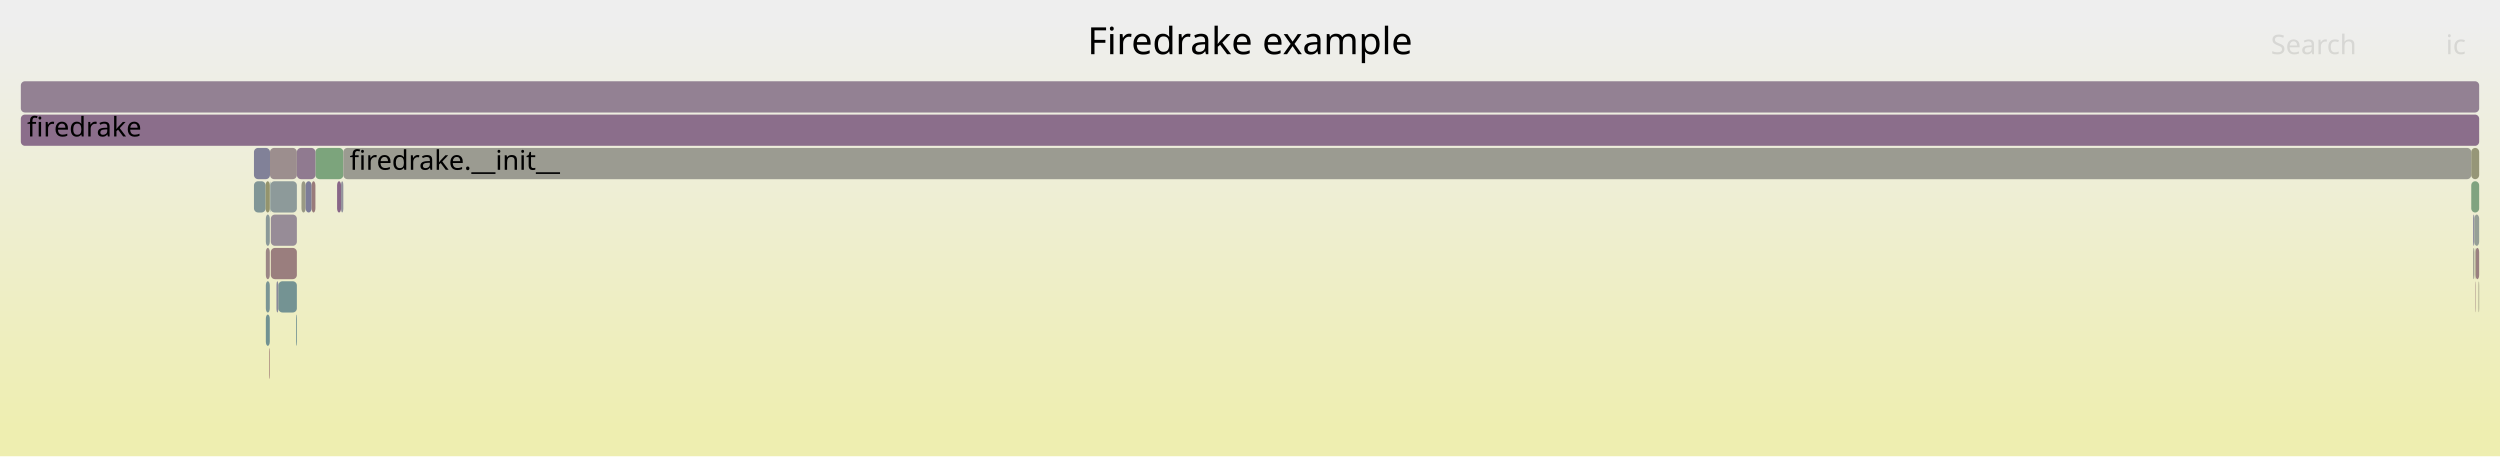
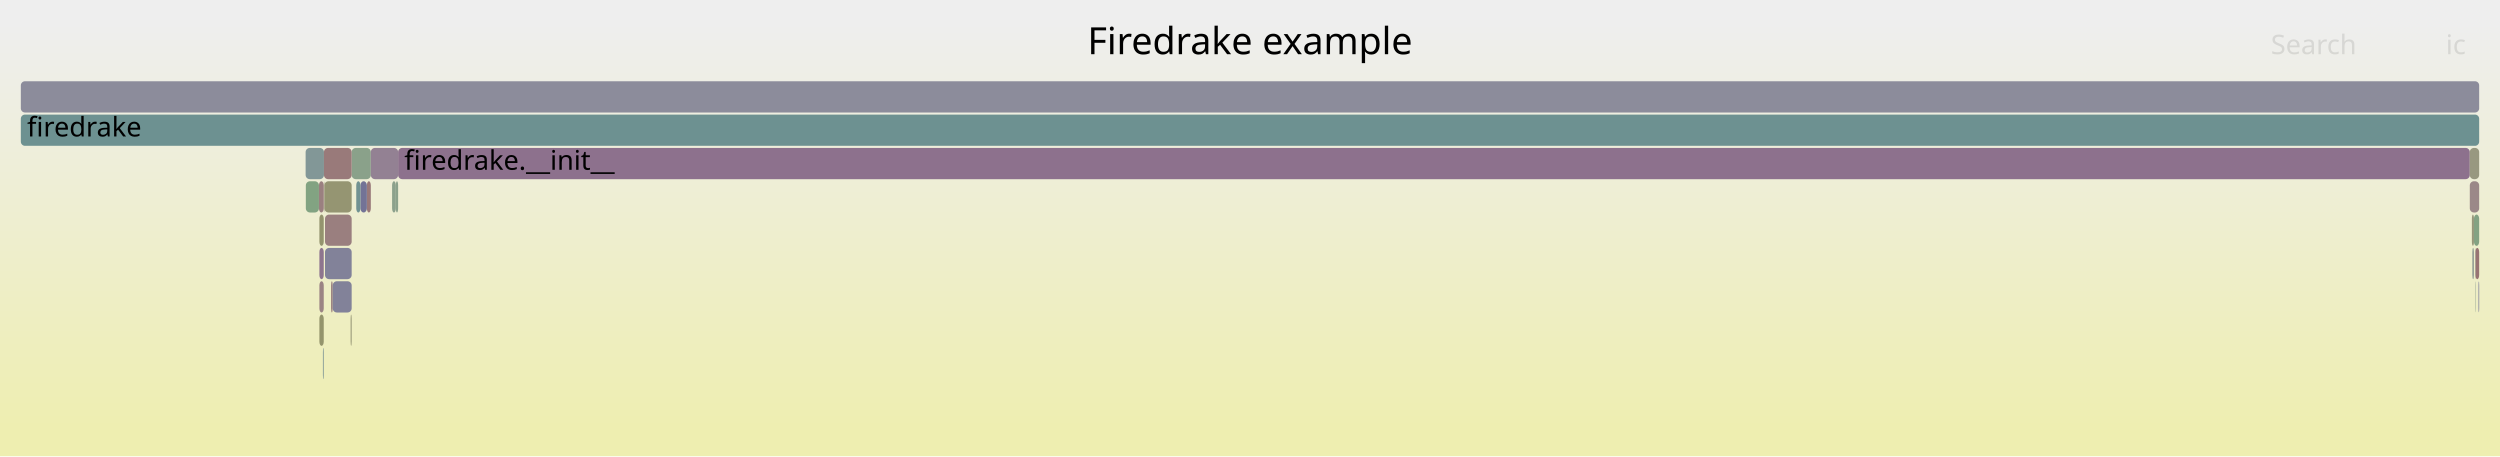
<svg xmlns="http://www.w3.org/2000/svg" version="1.1" width="1200" height="219" viewBox="0 0 1200 219">
  <defs>
    <linearGradient id="background" y1="0" y2="1" x1="0" x2="0">
      <stop stop-color="#eeeeee" offset="5%" />
      <stop stop-color="#eeeeb0" offset="95%" />
    </linearGradient>
  </defs>
  <style type="text/css">
	text { font-family:Verdana; font-size:13px; fill:rgb(0,0,0); }
	#search, #ignorecase { opacity:0.1; cursor:pointer; }
	#search:hover, #search.show, #ignorecase:hover, #ignorecase.show { opacity:1; }
	#subtitle { text-anchor:middle; font-color:rgb(160,160,160); }
	#title { text-anchor:middle; font-size:18px}
	#unzoom { cursor:pointer; }
	#frames &gt; *:hover { stroke:black; stroke-width:0.5; cursor:pointer; }
	.hide { display:none; }
	.parent { opacity:0.5; }
</style>
  <rect x="0.0" y="0" width="1200.0" height="219.0" fill="url(#background)" />
  <text id="title" x="600.00" y="26">Firedrake example</text>
  <text id="details" x="10.00" y="201"> </text>
  <text id="unzoom" x="10.00" y="26" class="hide">Reset Zoom</text>
  <text id="search" x="1090.00" y="26">Search</text>
  <text id="ignorecase" x="1174.00" y="26">ic</text>
  <text id="matched" x="1090.00" y="201"> </text>
  <g id="frames">
    <g>
-       <rect x="1189.7" y="135" width="0.3" height="15.0" fill="rgb(151.275,151.275,125.411)" rx="2" ry="2" />
-       <text x="1192.74" y="145.5" />
+       <rect x="176.1" y="87" width="1.9" height="15.0" fill="rgb(153.127,120.64,120.64)" rx="2" ry="2" />
+       <text x="179.10" y="97.5" />
    </g>
    <g>
-       <rect x="129.2" y="167" width="0.3" height="15.0" fill="rgb(152.083,112.638,112.638)" rx="2" ry="2" />
-       <text x="132.17" y="177.5" />
+       <rect x="168.8" y="71" width="9.2" height="15.0" fill="rgb(137.687,161.307,137.687)" rx="2" ry="2" />
+       <text x="171.75" y="81.5" />
    </g>
    <g>
-       <rect x="1188.3" y="119" width="1.7" height="15.0" fill="rgb(154.109,128.173,128.173)" rx="2" ry="2" />
-       <text x="1191.34" y="129.5" />
+       <rect x="156.0" y="103" width="12.8" height="15.0" fill="rgb(153.947,126.929,126.929)" rx="2" ry="2" />
+       <text x="158.95" y="113.5" />
    </g>
    <g>
-       <rect x="133.6" y="135" width="8.9" height="15.0" fill="rgb(115.647,147.02,147.02)" rx="2" ry="2" />
-       <text x="136.58" y="145.5" />
+       <rect x="1186.5" y="103" width="1.0" height="15.0" fill="rgb(150.567,150.567,121.977)" rx="2" ry="2" />
+       <text x="1189.51" y="113.5" />
    </g>
    <g>
-       <rect x="130.0" y="103" width="12.5" height="15.0" fill="rgb(151.042,140.171,151.042)" rx="2" ry="2" />
-       <text x="133.03" y="113.5" />
+       <rect x="155.7" y="87" width="13.1" height="15.0" fill="rgb(148.86,148.86,113.708)" rx="2" ry="2" />
+       <text x="158.69" y="97.5" />
    </g>
    <g>
-       <rect x="1187.1" y="103" width="0.6" height="15.0" fill="rgb(133.201,133.201,153.2)" rx="2" ry="2" />
-       <text x="1190.10" y="113.5" />
+       <rect x="153.3" y="135" width="2.1" height="15.0" fill="rgb(154.583,131.806,131.806)" rx="2" ry="2" />
+       <text x="156.27" y="145.5" />
    </g>
    <g>
-       <rect x="132.7" y="135" width="0.9" height="15.0" fill="rgb(137.28,137.28,153.99)" rx="2" ry="2" />
-       <text x="135.74" y="145.5" />
+       <rect x="1185.5" y="87" width="4.5" height="15.0" fill="rgb(155.116,135.892,135.892)" rx="2" ry="2" />
+       <text x="1188.52" y="97.5" />
    </g>
    <g>
-       <rect x="129.6" y="71" width="12.9" height="15.0" fill="rgb(155.901,141.911,141.911)" rx="2" ry="2" />
-       <text x="132.64" y="81.5" />
+       <rect x="10.0" y="39" width="1180.0" height="15.0" fill="rgb(140.475,140.475,154.608)" rx="2" ry="2" />
+       <text x="13.00" y="49.5" />
    </g>
    <g>
-       <rect x="10.0" y="55" width="1180.0" height="15.0" fill="rgb(139.417,110.382,139.417)" rx="2" ry="2" />
+       <rect x="1188.2" y="119" width="1.8" height="15.0" fill="rgb(152.413,115.164,115.164)" rx="2" ry="2" />
+       <text x="1191.24" y="129.5" />
+     </g>
+     <g>
+       <rect x="10.0" y="55" width="1180.0" height="15.0" fill="rgb(109.142,145.333,145.333)" rx="2" ry="2" />
      <text x="13.00" y="65.5">firedrake</text>
    </g>
    <g>
-       <rect x="151.4" y="71" width="13.4" height="15.0" fill="rgb(123.613,163.598,123.613)" rx="2" ry="2" />
-       <text x="154.42" y="81.5" />
+       <rect x="173.0" y="87" width="3.1" height="15.0" fill="rgb(114.823,114.823,149.643)" rx="2" ry="2" />
+       <text x="175.96" y="97.5" />
    </g>
    <g>
-       <rect x="144.7" y="87" width="2.0" height="15.0" fill="rgb(152.538,152.538,131.528)" rx="2" ry="2" />
-       <text x="147.73" y="97.5" />
+       <rect x="155.4" y="87" width="0.1" height="15.0" fill="rgb(153.999,127.327,127.327)" rx="2" ry="2" />
+       <text x="158.37" y="97.5" />
    </g>
    <g>
-       <rect x="142.1" y="151" width="0.4" height="15.0" fill="rgb(114.938,146.836,146.836)" rx="2" ry="2" />
-       <text x="145.12" y="161.5" />
+       <rect x="153.3" y="103" width="2.1" height="15.0" fill="rgb(148.02,148.02,109.637)" rx="2" ry="2" />
+       <text x="156.27" y="113.5" />
    </g>
    <g>
-       <rect x="1187.1" y="119" width="0.6" height="15.0" fill="rgb(154.797,154.797,142.479)" rx="2" ry="2" />
-       <text x="1190.10" y="129.5" />
+       <rect x="155.5" y="87" width="0.2" height="15.0" fill="rgb(150.86,150.86,123.399)" rx="2" ry="2" />
+       <text x="158.52" y="97.5" />
    </g>
    <g>
-       <rect x="129.6" y="87" width="0.2" height="15.0" fill="rgb(107.557,144.922,144.922)" rx="2" ry="2" />
-       <text x="132.64" y="97.5" />
+       <rect x="178.0" y="71" width="13.1" height="15.0" fill="rgb(146.56,128.686,146.56)" rx="2" ry="2" />
+       <text x="181.01" y="81.5" />
    </g>
    <g>
-       <rect x="161.8" y="87" width="1.9" height="15.0" fill="rgb(136.234,102.224,136.234)" rx="2" ry="2" />
-       <text x="164.81" y="97.5" />
+       <rect x="1188.0" y="119" width="0.2" height="15.0" fill="rgb(155.739,155.739,147.044)" rx="2" ry="2" />
+       <text x="1191.03" y="129.5" />
    </g>
    <g>
-       <rect x="127.6" y="135" width="1.9" height="15.0" fill="rgb(121.848,148.627,148.627)" rx="2" ry="2" />
-       <text x="130.60" y="145.5" />
+       <rect x="1186.7" y="119" width="0.8" height="15.0" fill="rgb(149.466,159.389,149.466)" rx="2" ry="2" />
+       <text x="1189.66" y="129.5" />
    </g>
    <g>
-       <rect x="1188.1" y="135" width="0.2" height="15.0" fill="rgb(153.553,123.906,123.906)" rx="2" ry="2" />
-       <text x="1191.14" y="145.5" />
+       <rect x="190.0" y="87" width="1.1" height="15.0" fill="rgb(139.11,161.075,139.11)" rx="2" ry="2" />
+       <text x="193.02" y="97.5" />
    </g>
    <g>
-       <rect x="121.9" y="71" width="7.7" height="15.0" fill="rgb(129.448,129.448,152.474)" rx="2" ry="2" />
-       <text x="124.90" y="81.5" />
+       <rect x="158.9" y="135" width="0.8" height="15.0" fill="rgb(153.961,127.038,127.038)" rx="2" ry="2" />
+       <text x="161.92" y="145.5" />
    </g>
    <g>
-       <rect x="146.7" y="87" width="2.9" height="15.0" fill="rgb(124.959,124.959,151.605)" rx="2" ry="2" />
-       <text x="149.71" y="97.5" />
+       <rect x="153.3" y="151" width="2.1" height="15.0" fill="rgb(147.716,147.716,108.161)" rx="2" ry="2" />
+       <text x="156.27" y="161.5" />
    </g>
    <g>
-       <rect x="1186.2" y="87" width="3.8" height="15.0" fill="rgb(128.265,162.841,128.265)" rx="2" ry="2" />
-       <text x="1189.19" y="97.5" />
+       <rect x="146.8" y="87" width="6.3" height="15.0" fill="rgb(130.069,162.547,130.069)" rx="2" ry="2" />
+       <text x="149.83" y="97.5" />
    </g>
    <g>
-       <rect x="129.5" y="87" width="0.1" height="15.0" fill="rgb(154.056,154.056,138.886)" rx="2" ry="2" />
-       <text x="132.50" y="97.5" />
+       <rect x="188.2" y="87" width="1.8" height="15.0" fill="rgb(139.771,160.968,139.771)" rx="2" ry="2" />
+       <text x="191.19" y="97.5" />
    </g>
    <g>
-       <rect x="127.6" y="151" width="1.9" height="15.0" fill="rgb(113.472,146.456,146.456)" rx="2" ry="2" />
-       <text x="130.60" y="161.5" />
+       <rect x="191.1" y="71" width="994.4" height="15.0" fill="rgb(140.506,113.171,140.506)" rx="2" ry="2" />
+       <text x="194.08" y="81.5">firedrake.__init__</text>
    </g>
    <g>
-       <rect x="1188.1" y="119" width="0.2" height="15.0" fill="rgb(150.367,150.367,121.012)" rx="2" ry="2" />
-       <text x="1191.14" y="129.5" />
+       <rect x="1187.5" y="103" width="2.5" height="15.0" fill="rgb(130.916,162.409,130.916)" rx="2" ry="2" />
+       <text x="1190.50" y="113.5" />
    </g>
    <g>
-       <rect x="149.6" y="87" width="1.8" height="15.0" fill="rgb(153.472,123.285,123.285)" rx="2" ry="2" />
-       <text x="152.64" y="97.5" />
+       <rect x="155.0" y="167" width="0.4" height="15.0" fill="rgb(127.08,149.984,149.984)" rx="2" ry="2" />
+       <text x="158.01" y="177.5" />
    </g>
    <g>
-       <rect x="10.0" y="39" width="1180.0" height="15.0" fill="rgb(146.663,128.949,146.663)" rx="2" ry="2" />
-       <text x="13.00" y="49.5" />
+       <rect x="159.7" y="135" width="9.1" height="15.0" fill="rgb(129.589,129.589,152.501)" rx="2" ry="2" />
+       <text x="162.72" y="145.5" />
    </g>
    <g>
-       <rect x="121.9" y="87" width="5.6" height="15.0" fill="rgb(129.056,150.496,150.496)" rx="2" ry="2" />
-       <text x="124.90" y="97.5" />
+       <rect x="156.0" y="119" width="12.8" height="15.0" fill="rgb(130.349,130.349,152.648)" rx="2" ry="2" />
+       <text x="158.95" y="129.5" />
    </g>
    <g>
-       <rect x="127.5" y="87" width="2.0" height="15.0" fill="rgb(147.968,147.968,109.382)" rx="2" ry="2" />
-       <text x="130.46" y="97.5" />
+       <rect x="146.7" y="71" width="8.8" height="15.0" fill="rgb(130.286,150.815,150.815)" rx="2" ry="2" />
+       <text x="149.69" y="81.5" />
    </g>
    <g>
-       <rect x="163.7" y="87" width="1.1" height="15.0" fill="rgb(146.036,146.036,155.684)" rx="2" ry="2" />
-       <text x="166.71" y="97.5" />
+       <rect x="171.0" y="87" width="2.0" height="15.0" fill="rgb(113.44,146.447,146.447)" rx="2" ry="2" />
+       <text x="174.03" y="97.5" />
    </g>
    <g>
-       <rect x="164.8" y="71" width="1021.4" height="15.0" fill="rgb(155.214,155.214,144.5)" rx="2" ry="2" />
-       <text x="167.84" y="81.5">firedrake.__init__</text>
+       <rect x="1185.5" y="71" width="4.5" height="15.0" fill="rgb(151.889,151.889,128.385)" rx="2" ry="2" />
+       <text x="1188.52" y="81.5" />
    </g>
    <g>
-       <rect x="127.6" y="103" width="1.9" height="15.0" fill="rgb(139.106,153.101,153.101)" rx="2" ry="2" />
-       <text x="130.60" y="113.5" />
+       <rect x="153.3" y="119" width="2.1" height="15.0" fill="rgb(142.151,117.387,142.151)" rx="2" ry="2" />
+       <text x="156.27" y="129.5" />
    </g>
    <g>
-       <rect x="1187.7" y="103" width="2.3" height="15.0" fill="rgb(149.961,159.309,149.961)" rx="2" ry="2" />
-       <text x="1190.68" y="113.5" />
+       <rect x="168.3" y="151" width="0.5" height="15.0" fill="rgb(149.804,149.804,118.281)" rx="2" ry="2" />
+       <text x="171.30" y="161.5" />
    </g>
    <g>
-       <rect x="127.6" y="119" width="1.9" height="15.0" fill="rgb(154.827,133.671,133.671)" rx="2" ry="2" />
-       <text x="130.60" y="129.5" />
+       <rect x="1189.7" y="135" width="0.3" height="15.0" fill="rgb(109.462,109.462,148.606)" rx="2" ry="2" />
+       <text x="1192.73" y="145.5" />
    </g>
    <g>
-       <rect x="142.5" y="71" width="8.9" height="15.0" fill="rgb(143.899,121.865,143.899)" rx="2" ry="2" />
-       <text x="145.54" y="81.5" />
+       <rect x="153.1" y="87" width="2.3" height="15.0" fill="rgb(154.049,127.708,127.708)" rx="2" ry="2" />
+       <text x="156.11" y="97.5" />
    </g>
    <g>
-       <rect x="129.8" y="87" width="12.7" height="15.0" fill="rgb(140.963,153.583,153.583)" rx="2" ry="2" />
-       <text x="132.81" y="97.5" />
+       <rect x="155.5" y="71" width="13.3" height="15.0" fill="rgb(153.303,121.991,121.991)" rx="2" ry="2" />
+       <text x="158.52" y="81.5" />
    </g>
    <g>
-       <rect x="130.0" y="119" width="12.5" height="15.0" fill="rgb(153.814,125.904,125.904)" rx="2" ry="2" />
-       <text x="133.03" y="129.5" />
-     </g>
-     <g>
-       <rect x="1186.2" y="71" width="3.8" height="15.0" fill="rgb(150.112,150.112,119.773)" rx="2" ry="2" />
-       <text x="1189.19" y="81.5" />
+       <rect x="1188.0" y="135" width="0.2" height="15.0" fill="rgb(143.684,160.331,143.684)" rx="2" ry="2" />
+       <text x="1191.03" y="145.5" />
    </g>
  </g>
</svg>
